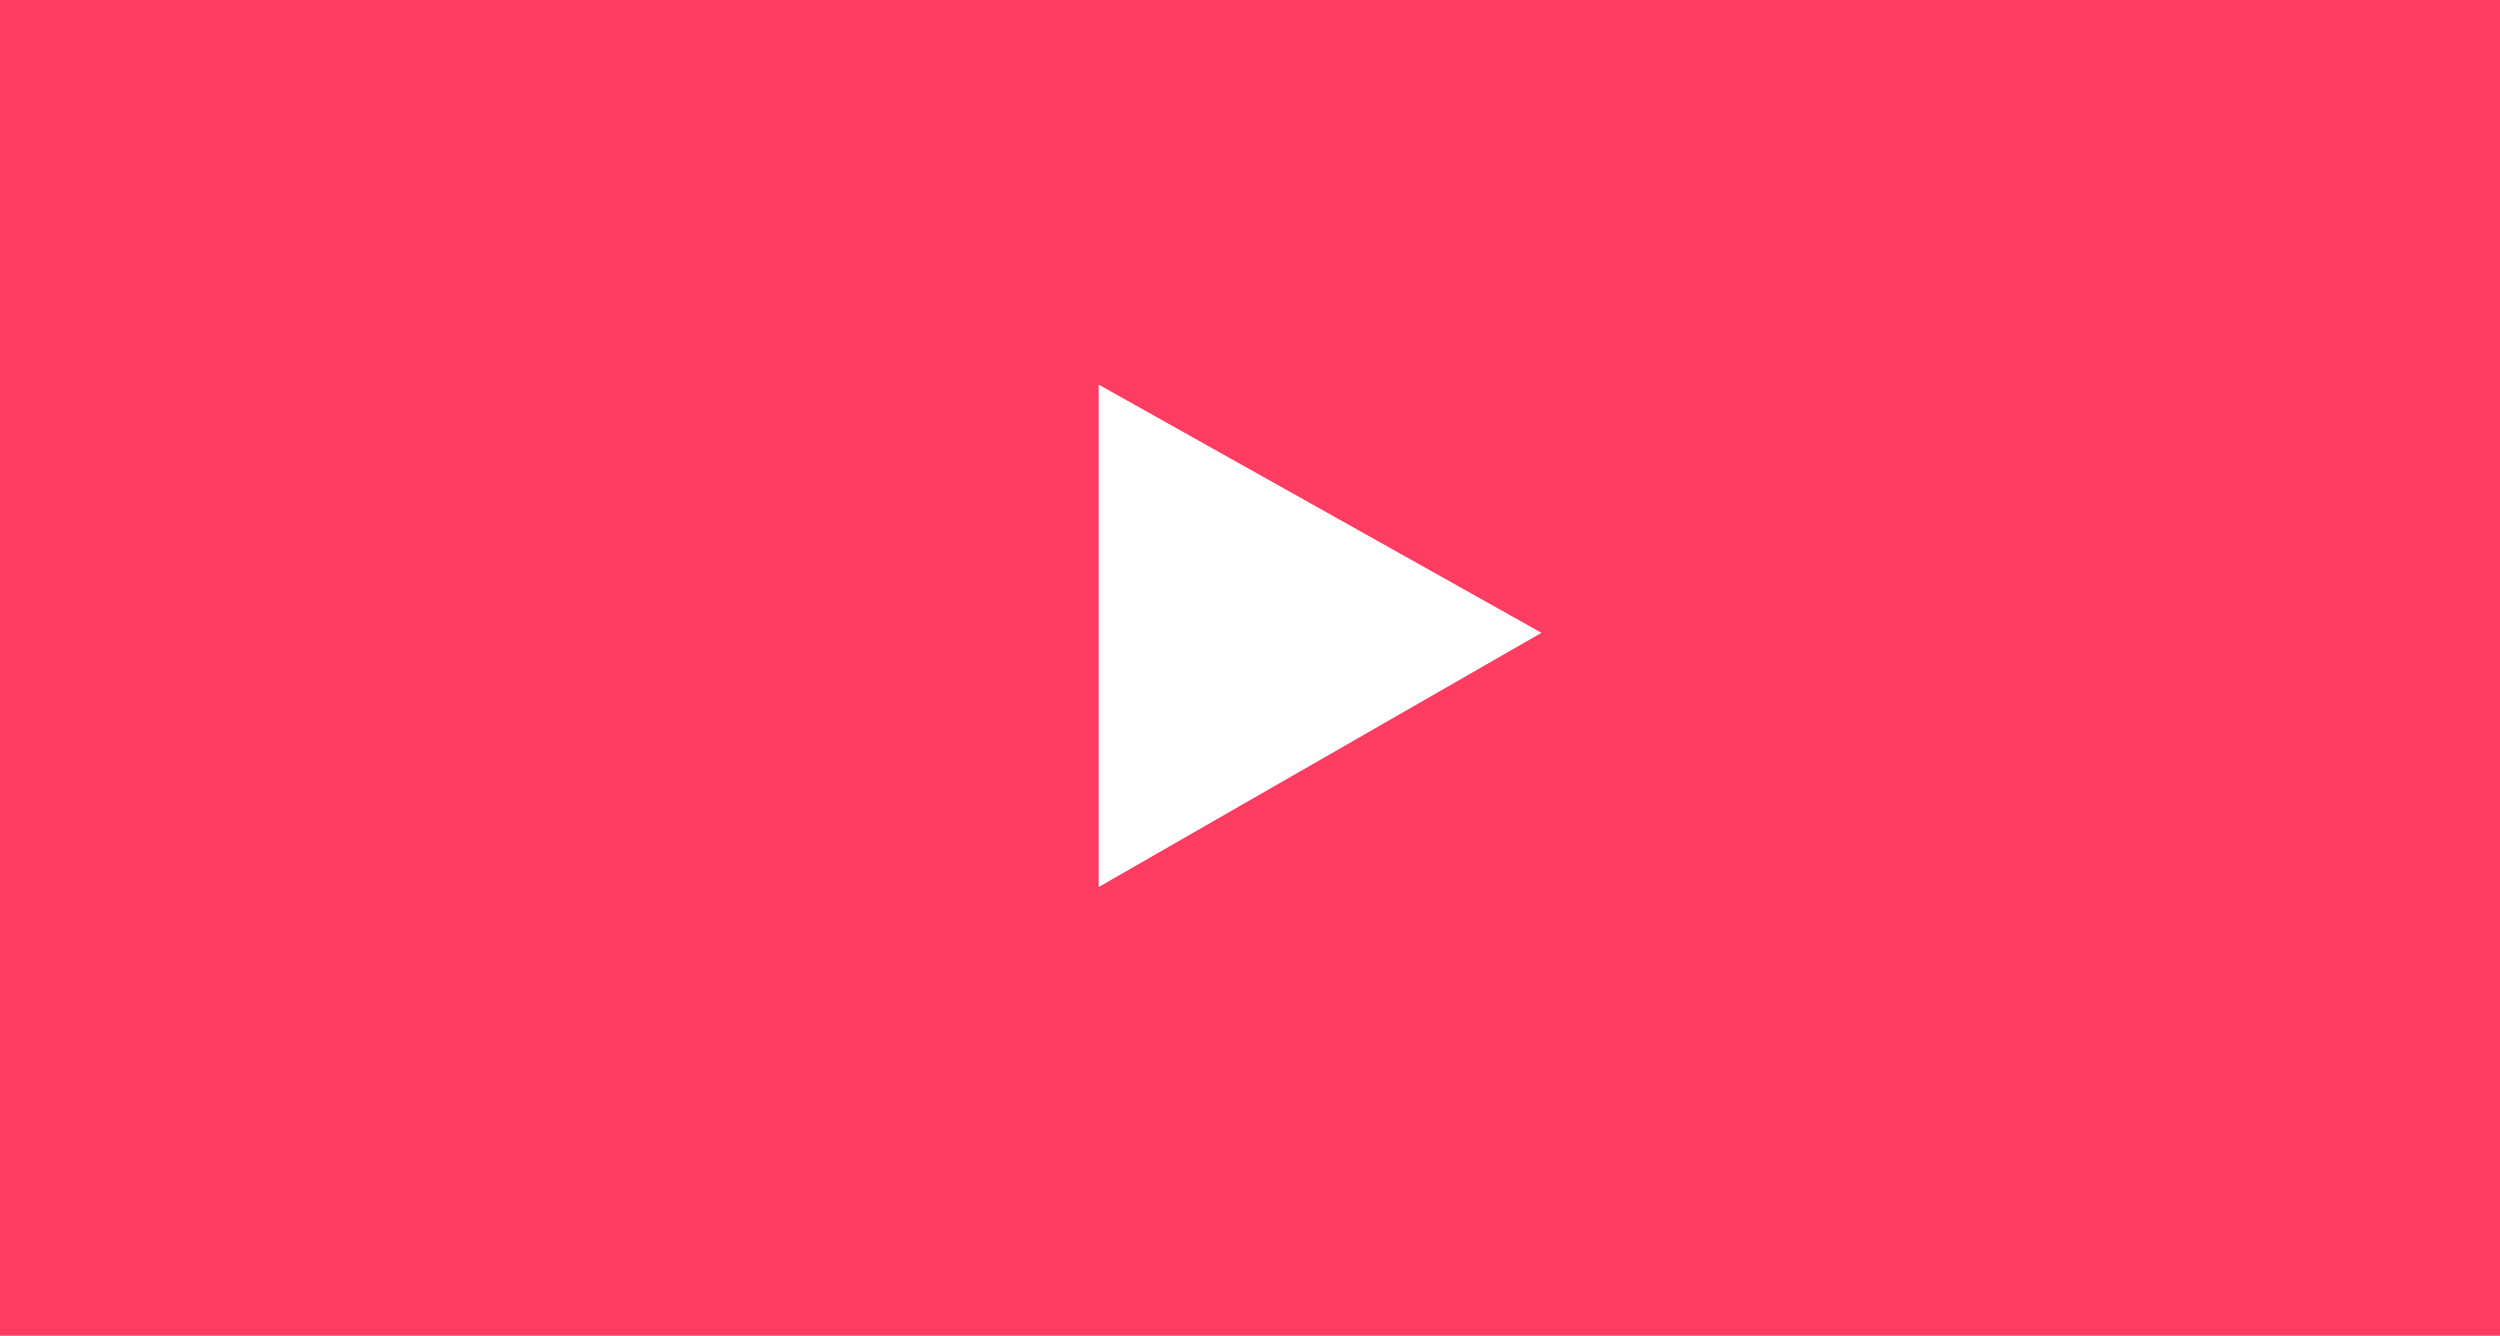
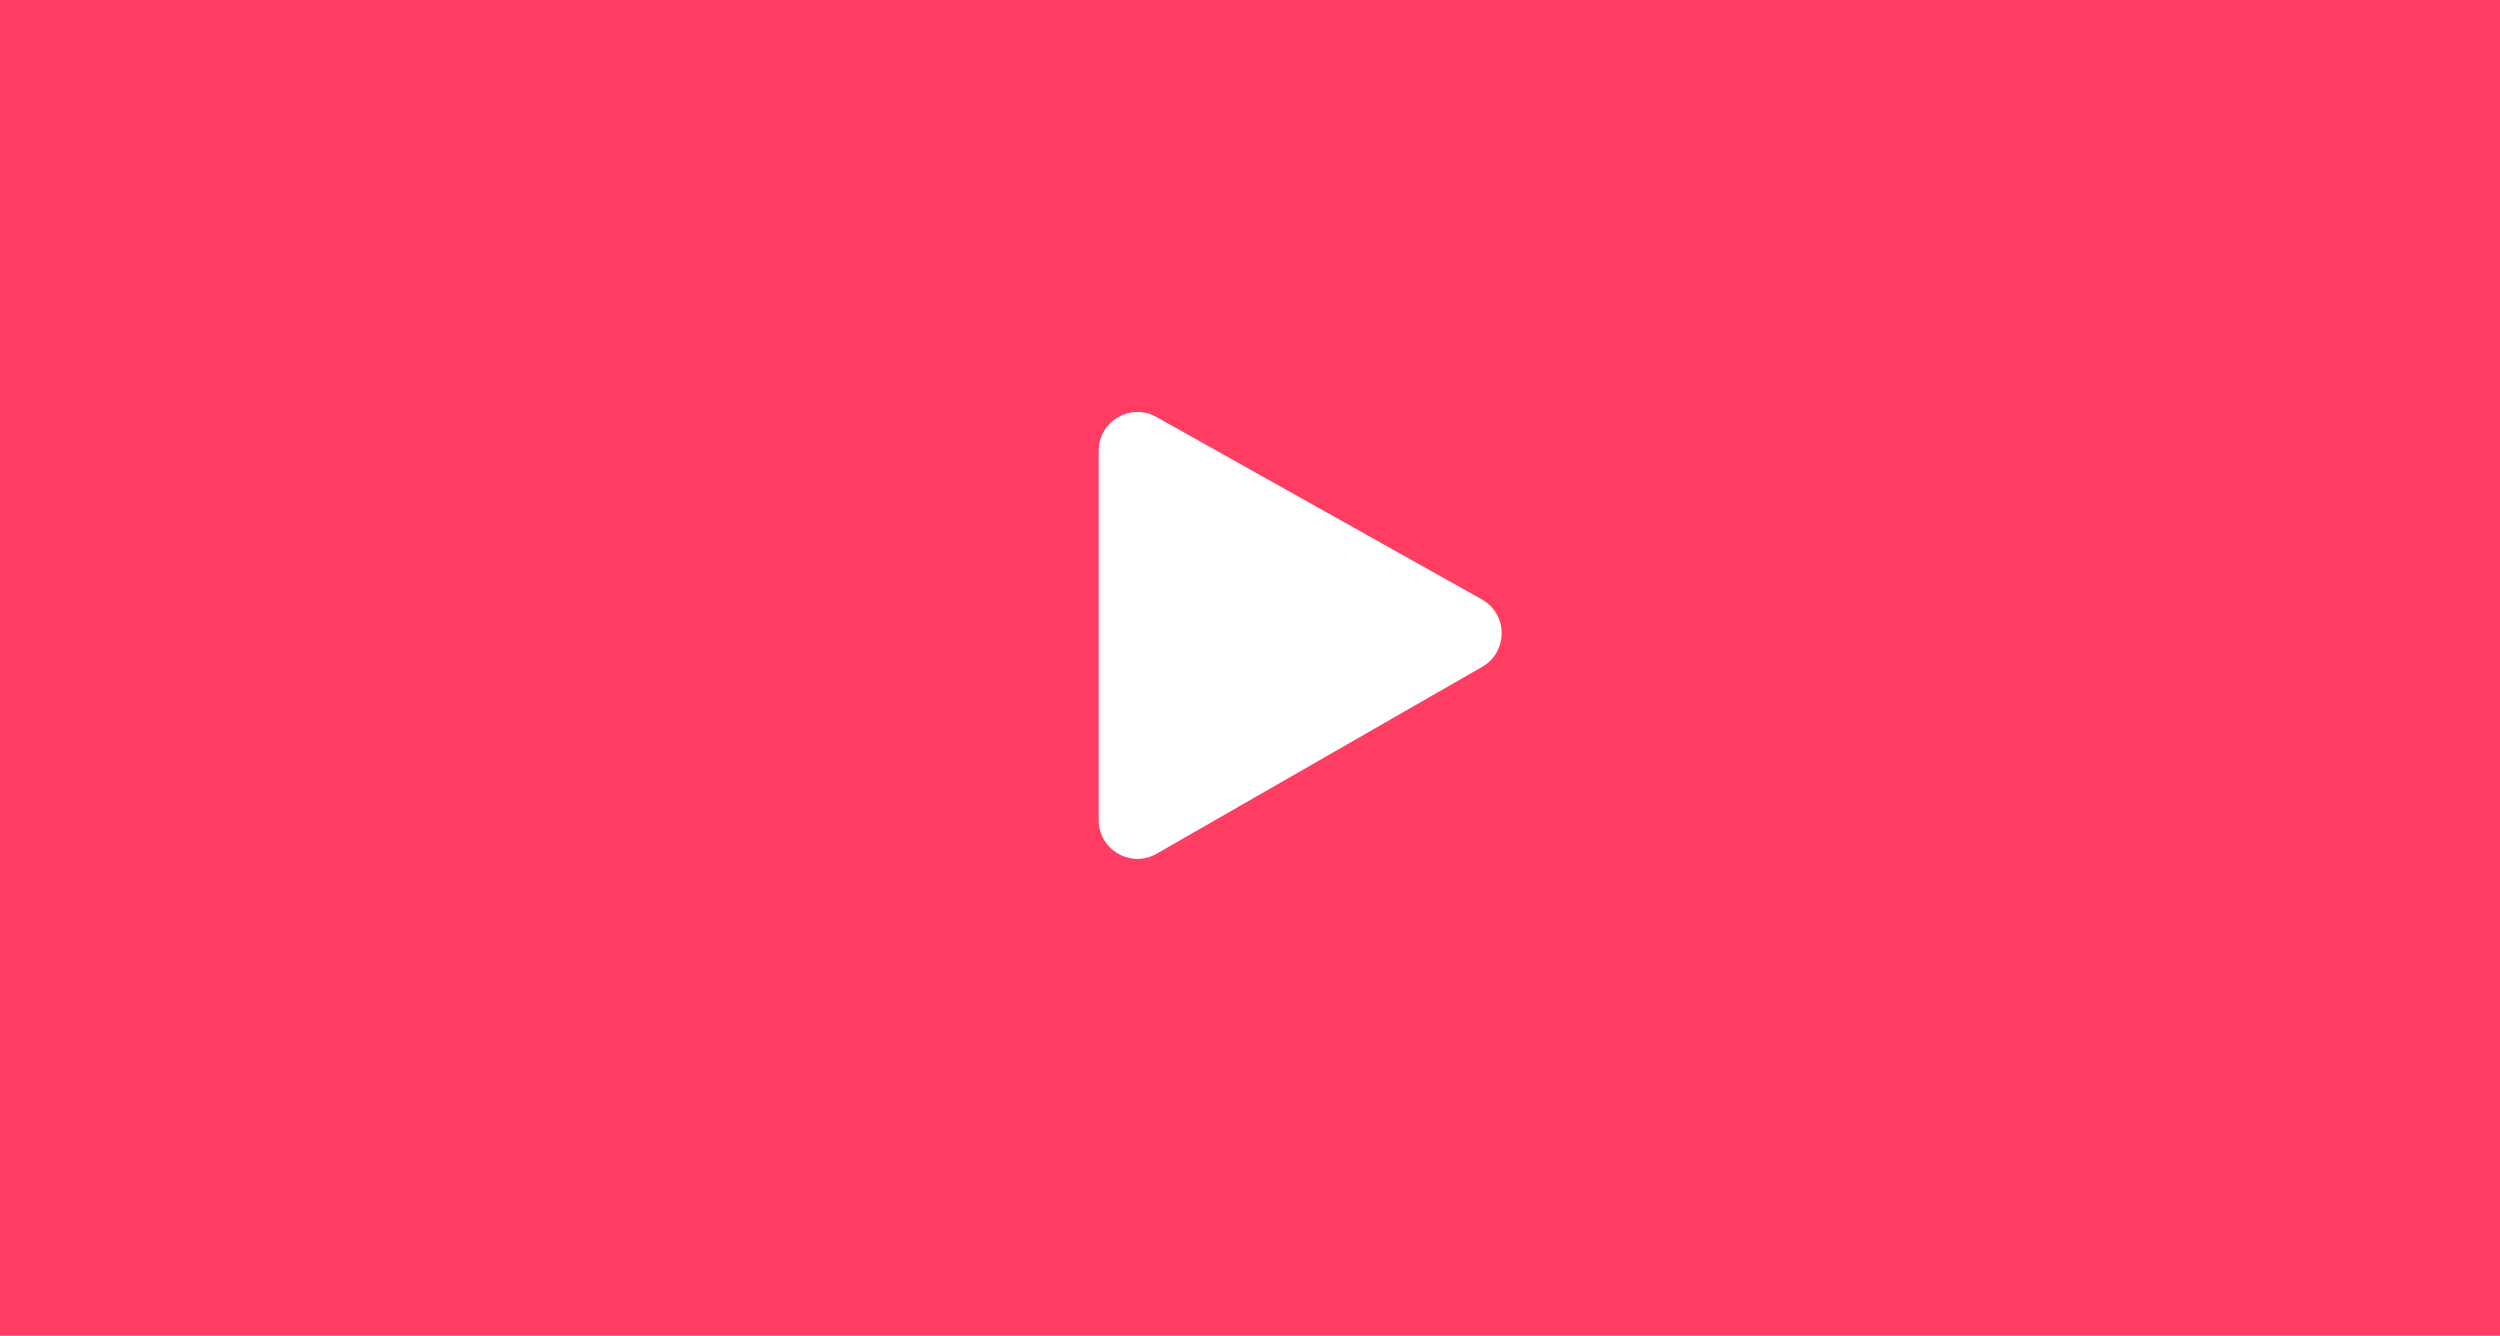
<svg xmlns="http://www.w3.org/2000/svg" width="1677" height="896" viewBox="0 0 1677 896" fill="none">
  <rect width="1677" height="896" fill="#FF3D63" />
-   <path d="M737 258L1034 424.5L737 595V258Z" fill="white" />
+   <path d="M737 302.383C737 282.514 758.383 269.987 775.714 279.703L994.024 402.089C1011.63 411.962 1011.76 437.265 994.254 447.317L775.945 572.643C758.611 582.594 737 570.081 737 550.094V302.383Z" fill="white" />
</svg>
